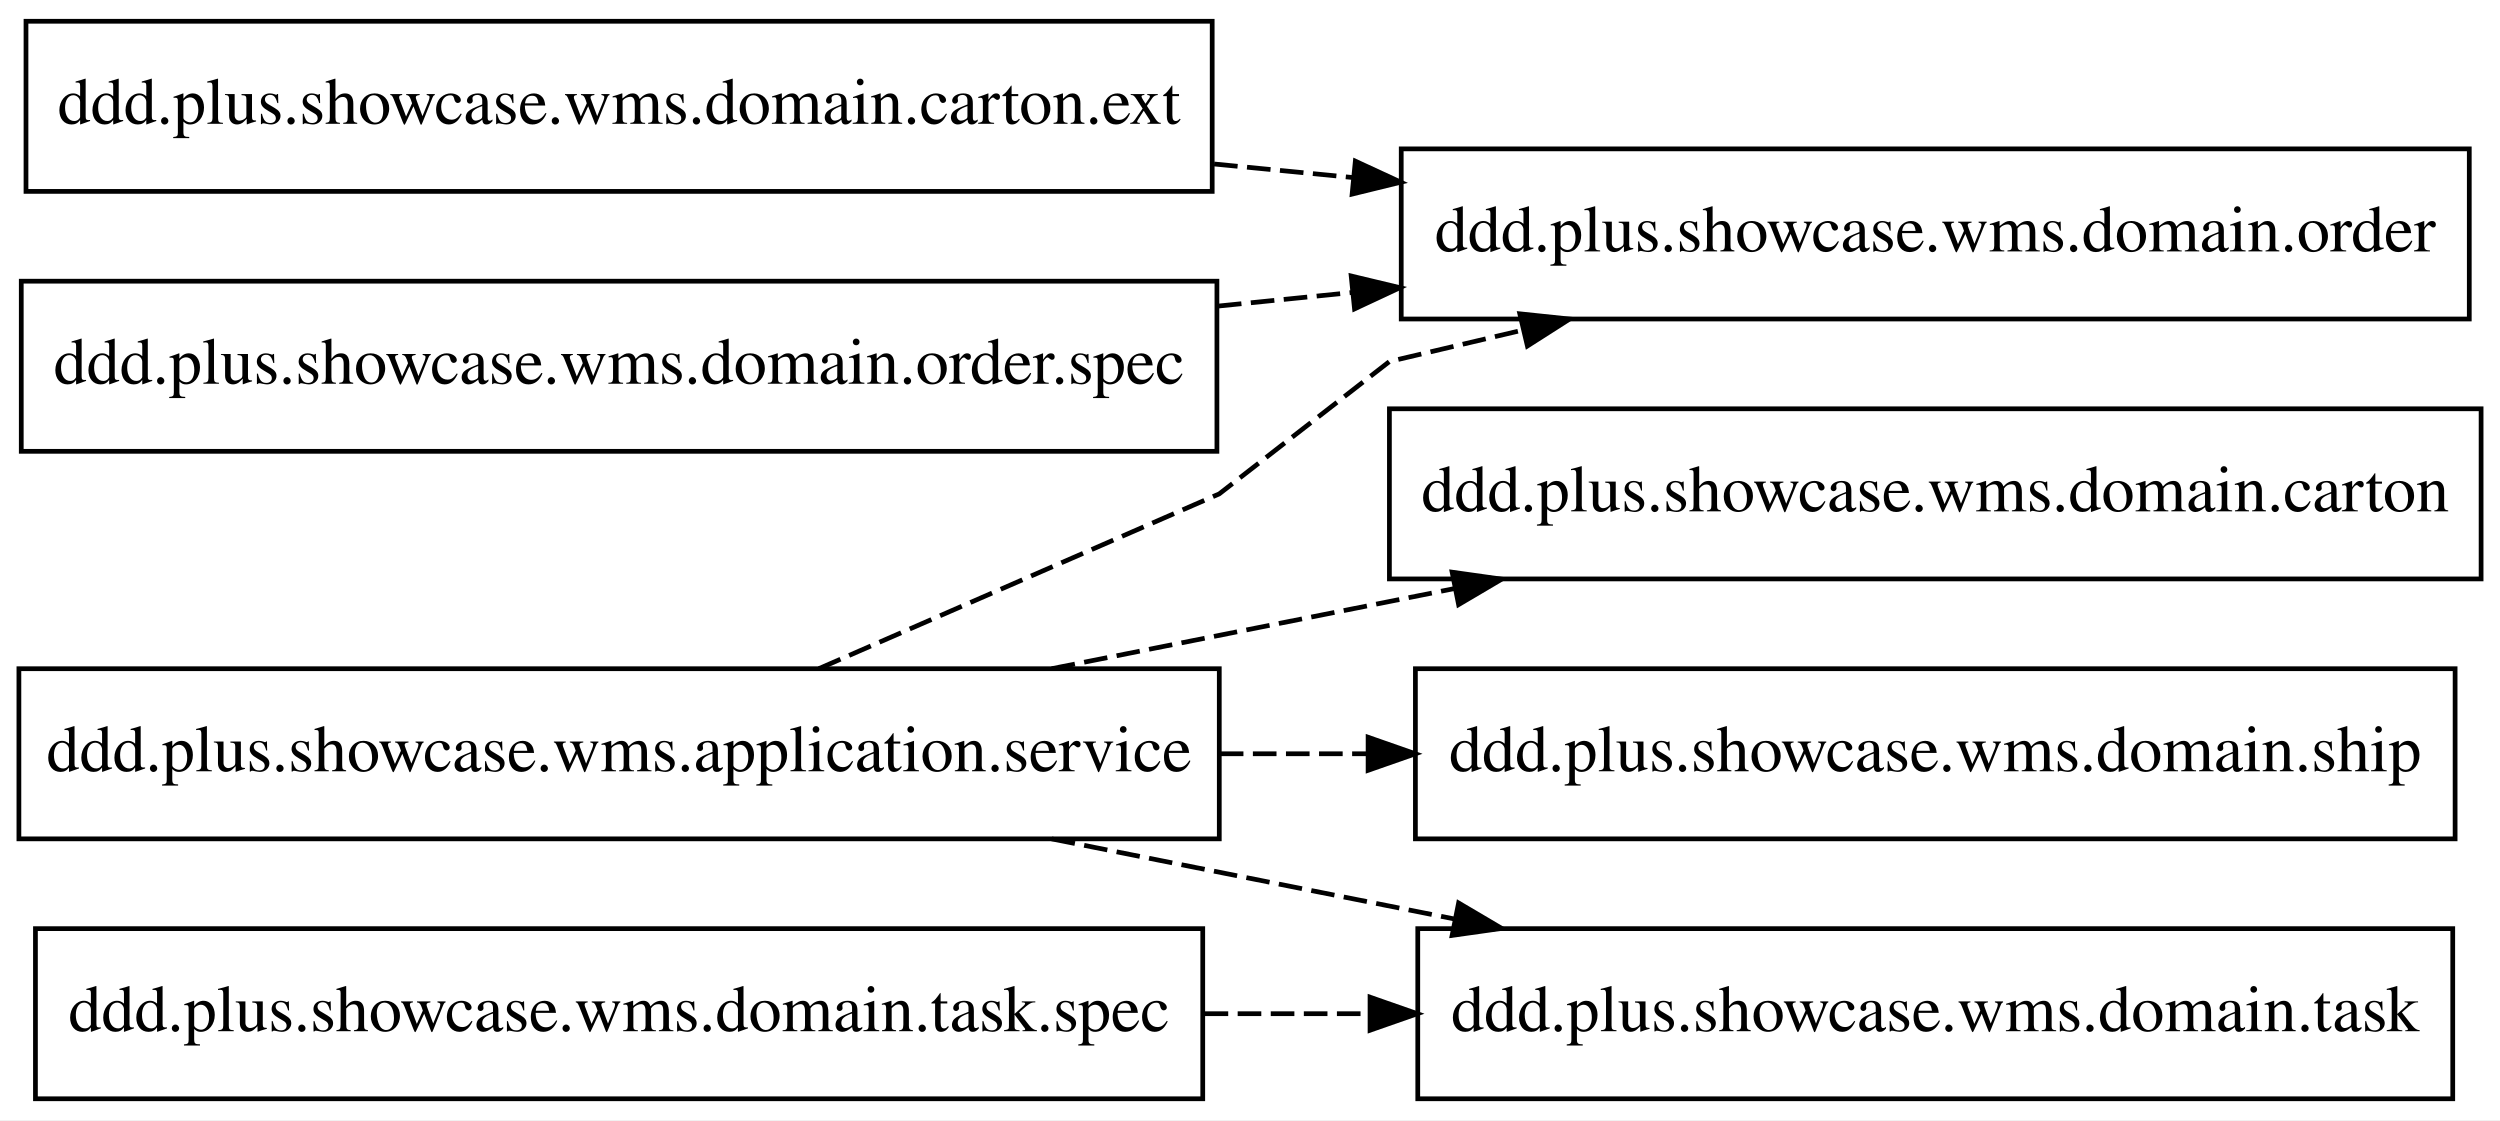
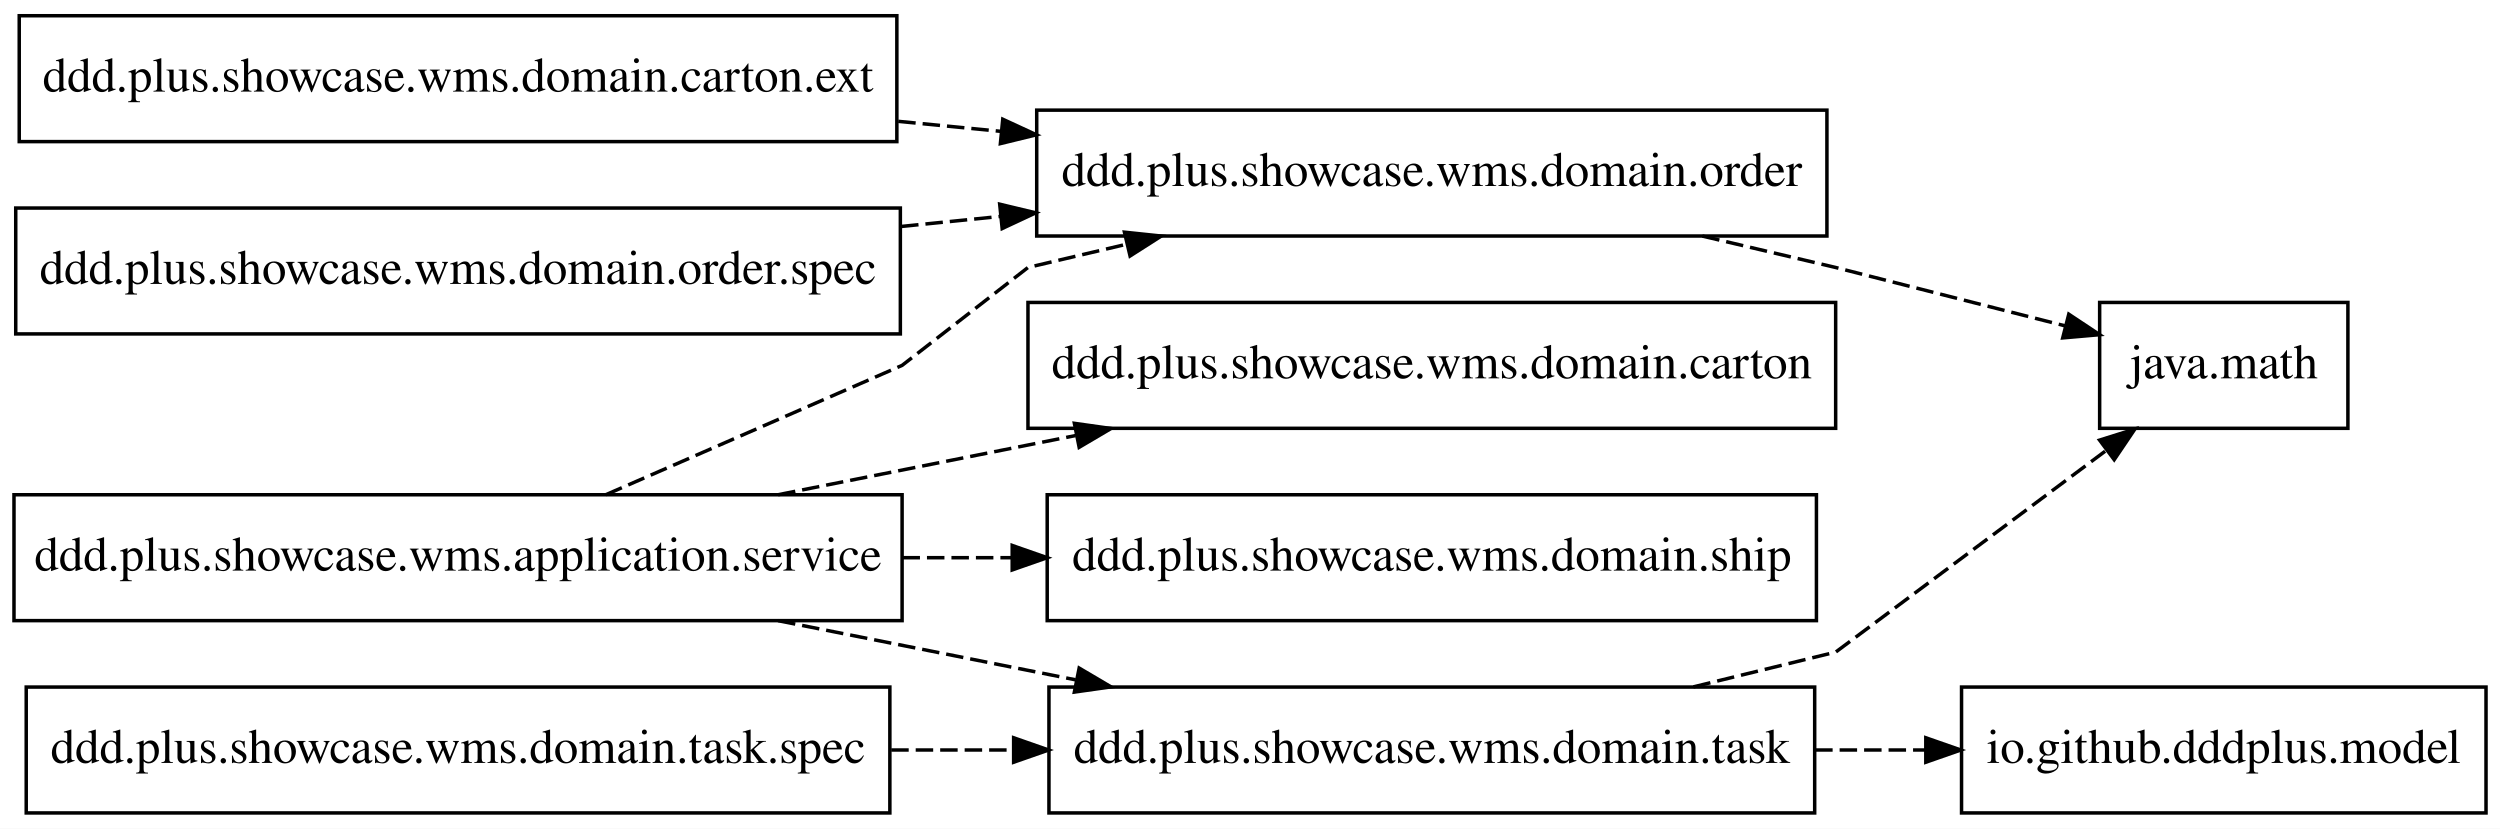
- <svg xmlns="http://www.w3.org/2000/svg" width="529pt" height="237pt" viewBox="0.00 0.00 529.00 237.00">
+ <svg xmlns="http://www.w3.org/2000/svg" width="715pt" height="237pt" viewBox="0.00 0.00 715.00 237.00">
  <g id="graph0" class="graph" transform="scale(1 1) rotate(0) translate(4 233)">
-     <polygon fill="white" stroke="none" points="-4,4 -4,-233 525,-233 525,4 -4,4" />
+     <polygon fill="white" stroke="none" points="-4,4 -4,-233 711,-233 711,4 -4,4" />
    <g id="node1" class="node">
      <polygon fill="none" stroke="black" points="0,-55.5 0,-91.5 254,-91.5 254,-55.5 0,-55.5" />
      <text text-anchor="middle" x="127" y="-69.8" font-family="Times,serif" font-size="14.00">ddd.plus.showcase.wms.application.service</text>
    </g>
    <g id="node2" class="node">
      <polygon fill="none" stroke="black" points="290,-110.5 290,-146.5 521,-146.5 521,-110.5 290,-110.5" />
      <text text-anchor="middle" x="405.5" y="-124.8" font-family="Times,serif" font-size="14.00">ddd.plus.showcase.wms.domain.carton</text>
    </g>
    <g id="edge1" class="edge">
      <path fill="none" stroke="black" stroke-dasharray="5,2" d="M218.54,-91.51C245.75,-96.92 275.77,-102.89 303.61,-108.43" />
      <polygon fill="black" stroke="black" points="303.27,-111.93 313.76,-110.45 304.64,-105.07 303.27,-111.93" />
    </g>
    <g id="node3" class="node">
      <polygon fill="none" stroke="black" points="292.5,-165.5 292.5,-201.5 518.5,-201.5 518.5,-165.5 292.5,-165.5" />
      <text text-anchor="middle" x="405.5" y="-179.8" font-family="Times,serif" font-size="14.00">ddd.plus.showcase.wms.domain.order</text>
    </g>
    <g id="edge2" class="edge">
      <path fill="none" stroke="black" stroke-dasharray="5,2" d="M169.26,-91.51C206,-107.55 254,-128.5 254,-128.5 254,-128.5 290,-156.5 290,-156.5 290,-156.5 301.97,-159.32 318.16,-163.14" />
      <polygon fill="black" stroke="black" points="317.59,-166.6 328.13,-165.49 319.2,-159.79 317.59,-166.6" />
    </g>
    <g id="node4" class="node">
      <polygon fill="none" stroke="black" points="295.5,-55.5 295.5,-91.5 515.5,-91.5 515.5,-55.5 295.5,-55.5" />
      <text text-anchor="middle" x="405.5" y="-69.8" font-family="Times,serif" font-size="14.00">ddd.plus.showcase.wms.domain.ship</text>
    </g>
    <g id="edge3" class="edge">
      <path fill="none" stroke="black" stroke-dasharray="5,2" d="M254.11,-73.5C264.47,-73.5 274.93,-73.5 285.24,-73.5" />
      <polygon fill="black" stroke="black" points="285.49,-77 295.49,-73.5 285.49,-70 285.49,-77" />
    </g>
    <g id="node5" class="node">
      <polygon fill="none" stroke="black" points="296,-0.5 296,-36.5 515,-36.5 515,-0.5 296,-0.5" />
      <text text-anchor="middle" x="405.5" y="-14.8" font-family="Times,serif" font-size="14.00">ddd.plus.showcase.wms.domain.task</text>
    </g>
    <g id="edge4" class="edge">
      <path fill="none" stroke="black" stroke-dasharray="5,2" d="M218.54,-55.49C245.75,-50.08 275.77,-44.11 303.61,-38.57" />
      <polygon fill="black" stroke="black" points="304.64,-41.93 313.76,-36.55 303.27,-35.07 304.64,-41.93" />
    </g>
+     <g id="node7" class="node">
+       <polygon fill="none" stroke="black" points="596.5,-110.5 596.5,-146.5 667.5,-146.5 667.5,-110.5 596.5,-110.5" />
+       <text text-anchor="middle" x="632" y="-124.8" font-family="Times,serif" font-size="14.00">java.math</text>
+     </g>
+     <g id="edge6" class="edge">
+       <path fill="none" stroke="black" stroke-dasharray="5,2" d="M482.87,-165.49C503.88,-160.54 521,-156.5 521,-156.5 521,-156.5 556.21,-147.54 586.78,-139.76" />
+       <polygon fill="black" stroke="black" points="587.67,-143.14 596.5,-137.28 585.94,-136.36 587.67,-143.14" />
+     </g>
+     <g id="edge9" class="edge">
+       <path fill="none" stroke="black" stroke-dasharray="5,2" d="M480.31,-36.55C502.46,-41.97 521,-46.5 521,-46.5 521,-46.5 565.81,-79.91 598.23,-104.07" />
+       <polygon fill="black" stroke="black" points="596.48,-107.13 606.59,-110.3 600.66,-101.52 596.48,-107.13" />
+     </g>
+     <g id="node9" class="node">
+       <polygon fill="none" stroke="black" points="557,-0.5 557,-36.5 707,-36.5 707,-0.5 557,-0.5" />
+       <text text-anchor="middle" x="632" y="-14.8" font-family="Times,serif" font-size="14.00">io.github.dddplus.model</text>
+     </g>
+     <g id="edge8" class="edge">
+       <path fill="none" stroke="black" stroke-dasharray="5,2" d="M515.13,-18.5C525.71,-18.5 536.33,-18.5 546.62,-18.5" />
+       <polygon fill="black" stroke="black" points="546.78,-22 556.78,-18.5 546.78,-15 546.78,-22" />
+     </g>
    <g id="node6" class="node">
      <polygon fill="none" stroke="black" points="1.5,-192.5 1.5,-228.5 252.5,-228.5 252.5,-192.5 1.5,-192.5" />
      <text text-anchor="middle" x="127" y="-206.8" font-family="Times,serif" font-size="14.00">ddd.plus.showcase.wms.domain.carton.ext</text>
    </g>
    <g id="edge5" class="edge">
      <path fill="none" stroke="black" stroke-dasharray="5,2" d="M252.9,-198.3C262.67,-197.35 272.54,-196.39 282.29,-195.43" />
      <polygon fill="black" stroke="black" points="282.79,-198.9 292.41,-194.45 282.11,-191.93 282.79,-198.9" />
    </g>
-     <g id="node7" class="node">
+     <g id="node8" class="node">
      <polygon fill="none" stroke="black" points="0.5,-137.5 0.5,-173.5 253.5,-173.5 253.5,-137.5 0.5,-137.5" />
      <text text-anchor="middle" x="127" y="-151.8" font-family="Times,serif" font-size="14.00">ddd.plus.showcase.wms.domain.order.spec</text>
    </g>
-     <g id="edge6" class="edge">
+     <g id="edge7" class="edge">
      <path fill="none" stroke="black" stroke-dasharray="5,2" d="M253.71,-168.23C263.14,-169.18 272.65,-170.15 282.05,-171.1" />
      <polygon fill="black" stroke="black" points="281.91,-174.6 292.22,-172.13 282.62,-167.64 281.91,-174.6" />
    </g>
-     <g id="node8" class="node">
+     <g id="node10" class="node">
      <polygon fill="none" stroke="black" points="3.5,-0.5 3.5,-36.5 250.5,-36.5 250.5,-0.5 3.5,-0.5" />
      <text text-anchor="middle" x="127" y="-14.8" font-family="Times,serif" font-size="14.00">ddd.plus.showcase.wms.domain.task.spec</text>
    </g>
-     <g id="edge7" class="edge">
+     <g id="edge10" class="edge">
      <path fill="none" stroke="black" stroke-dasharray="5,2" d="M250.89,-18.5C262.49,-18.5 274.24,-18.5 285.8,-18.5" />
      <polygon fill="black" stroke="black" points="285.9,-22 295.9,-18.5 285.9,-15 285.9,-22" />
    </g>
  </g>
</svg>
